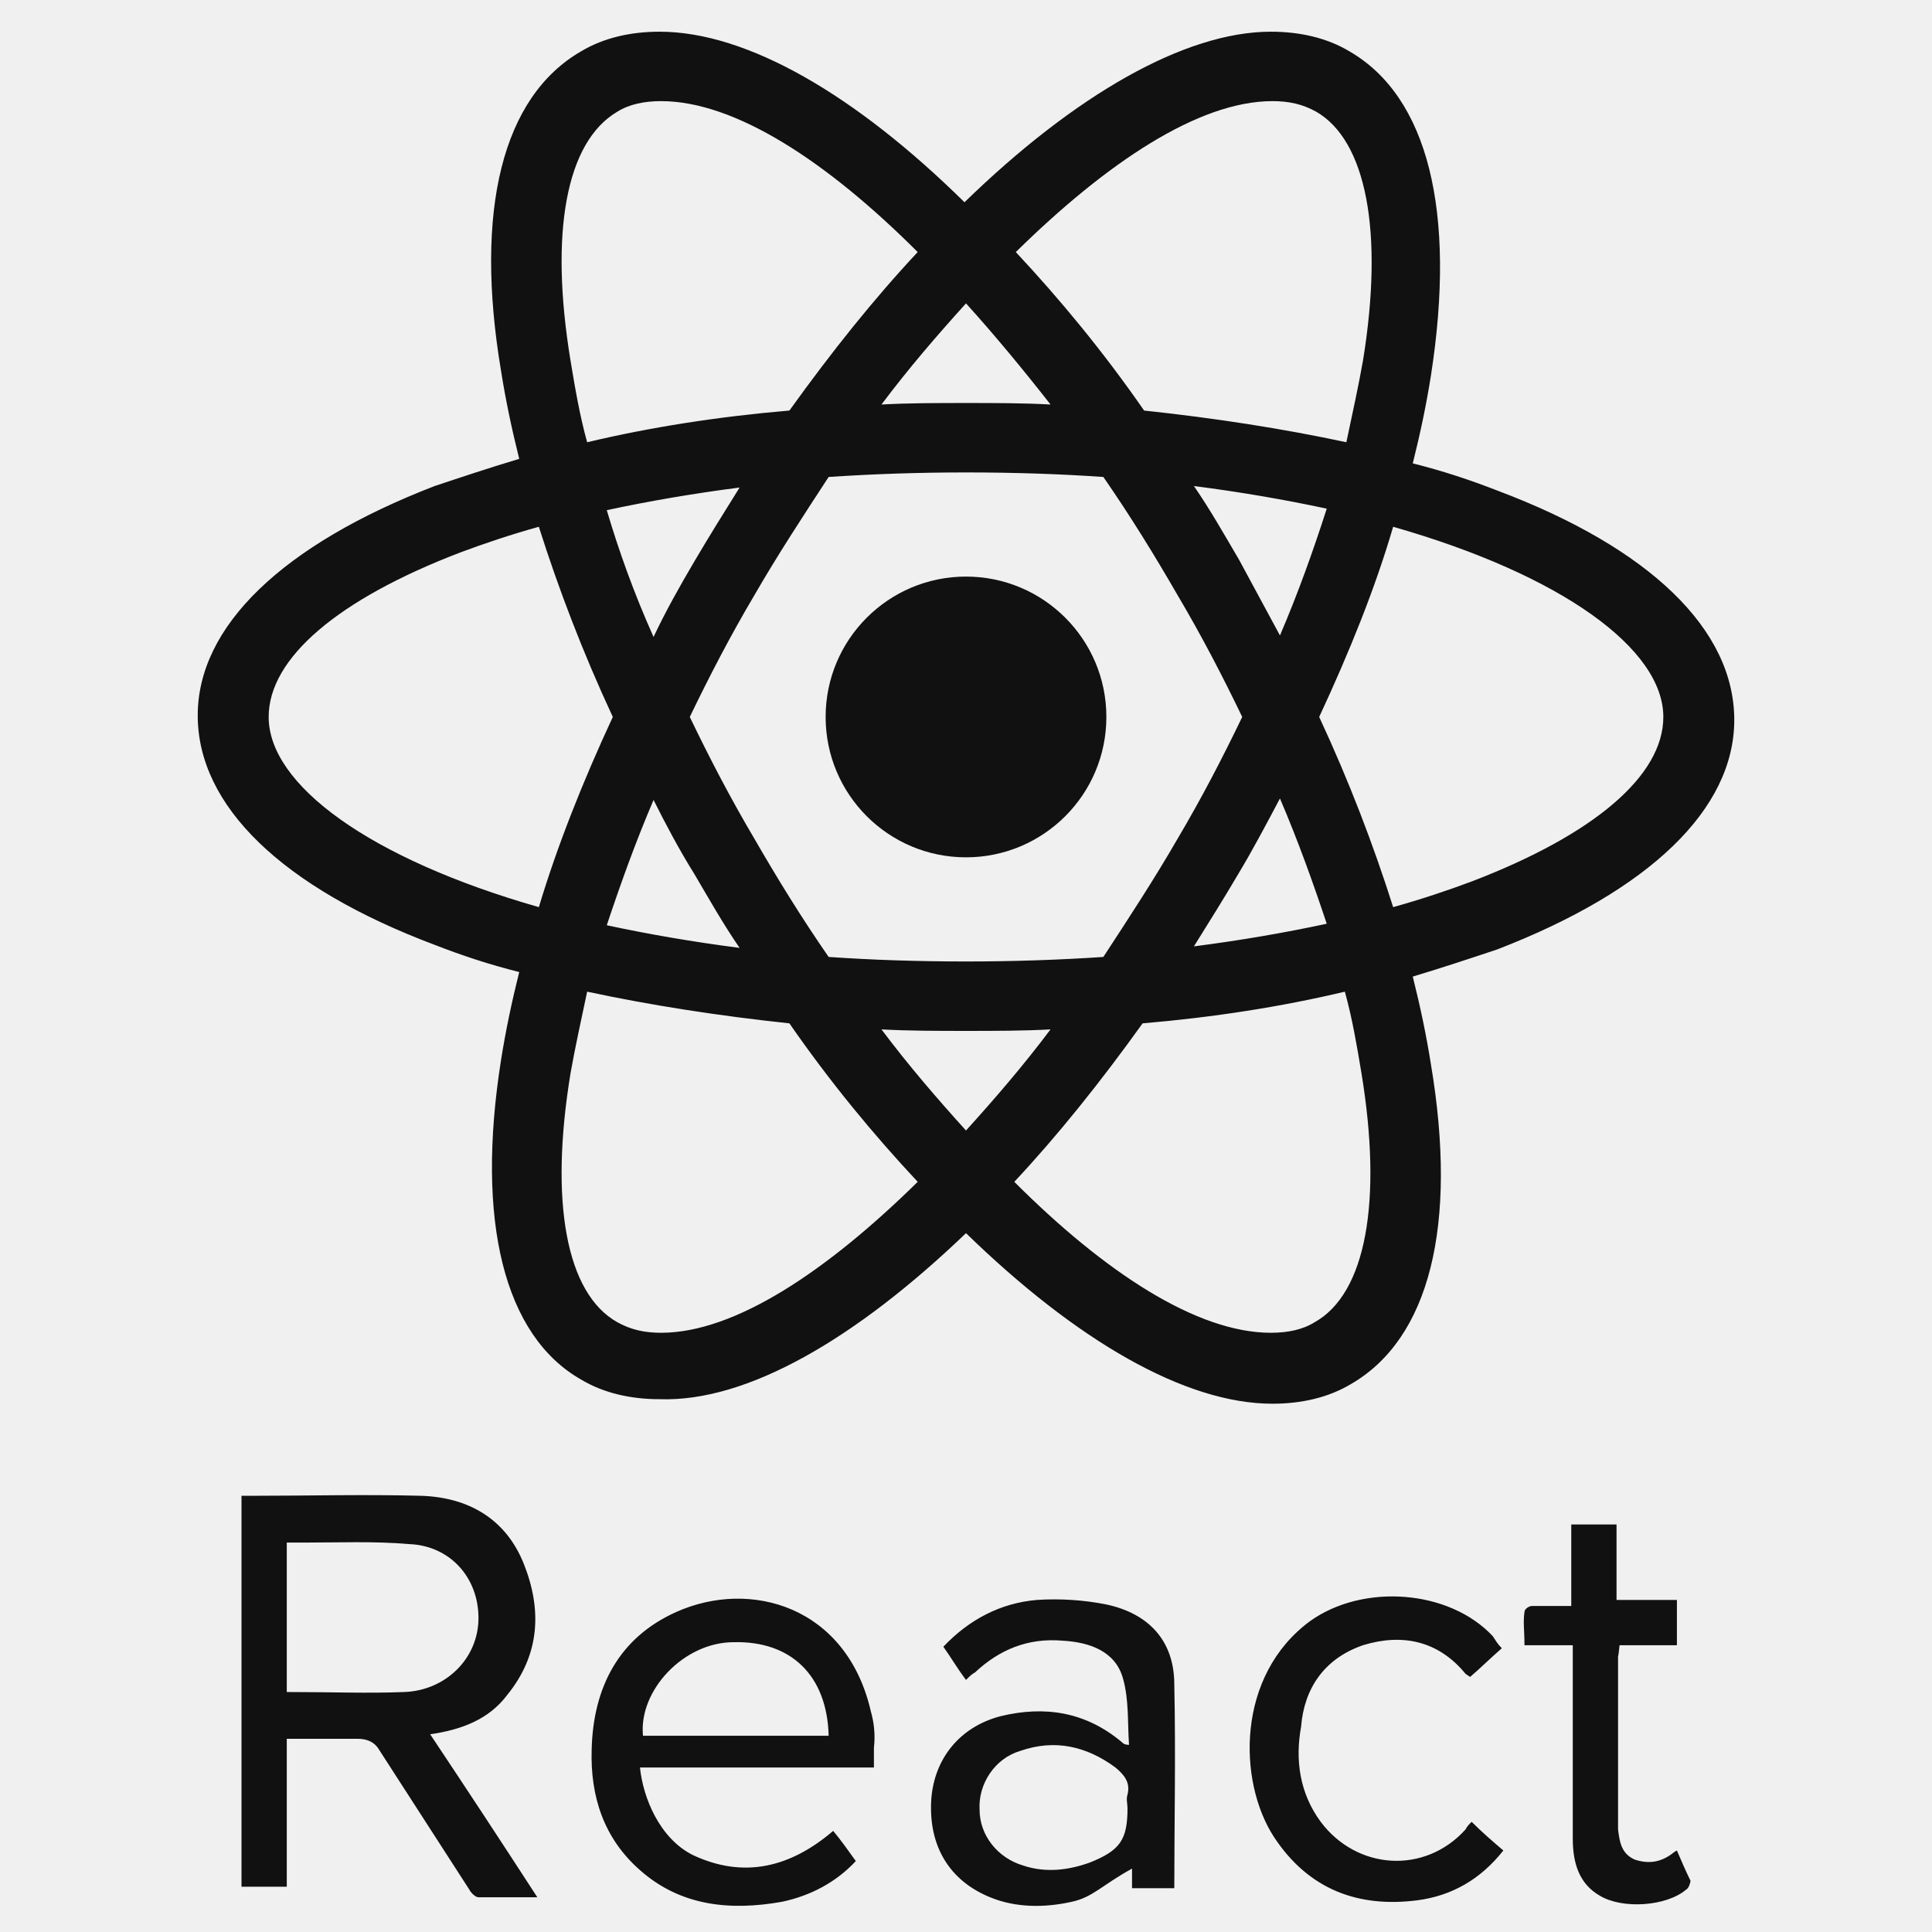
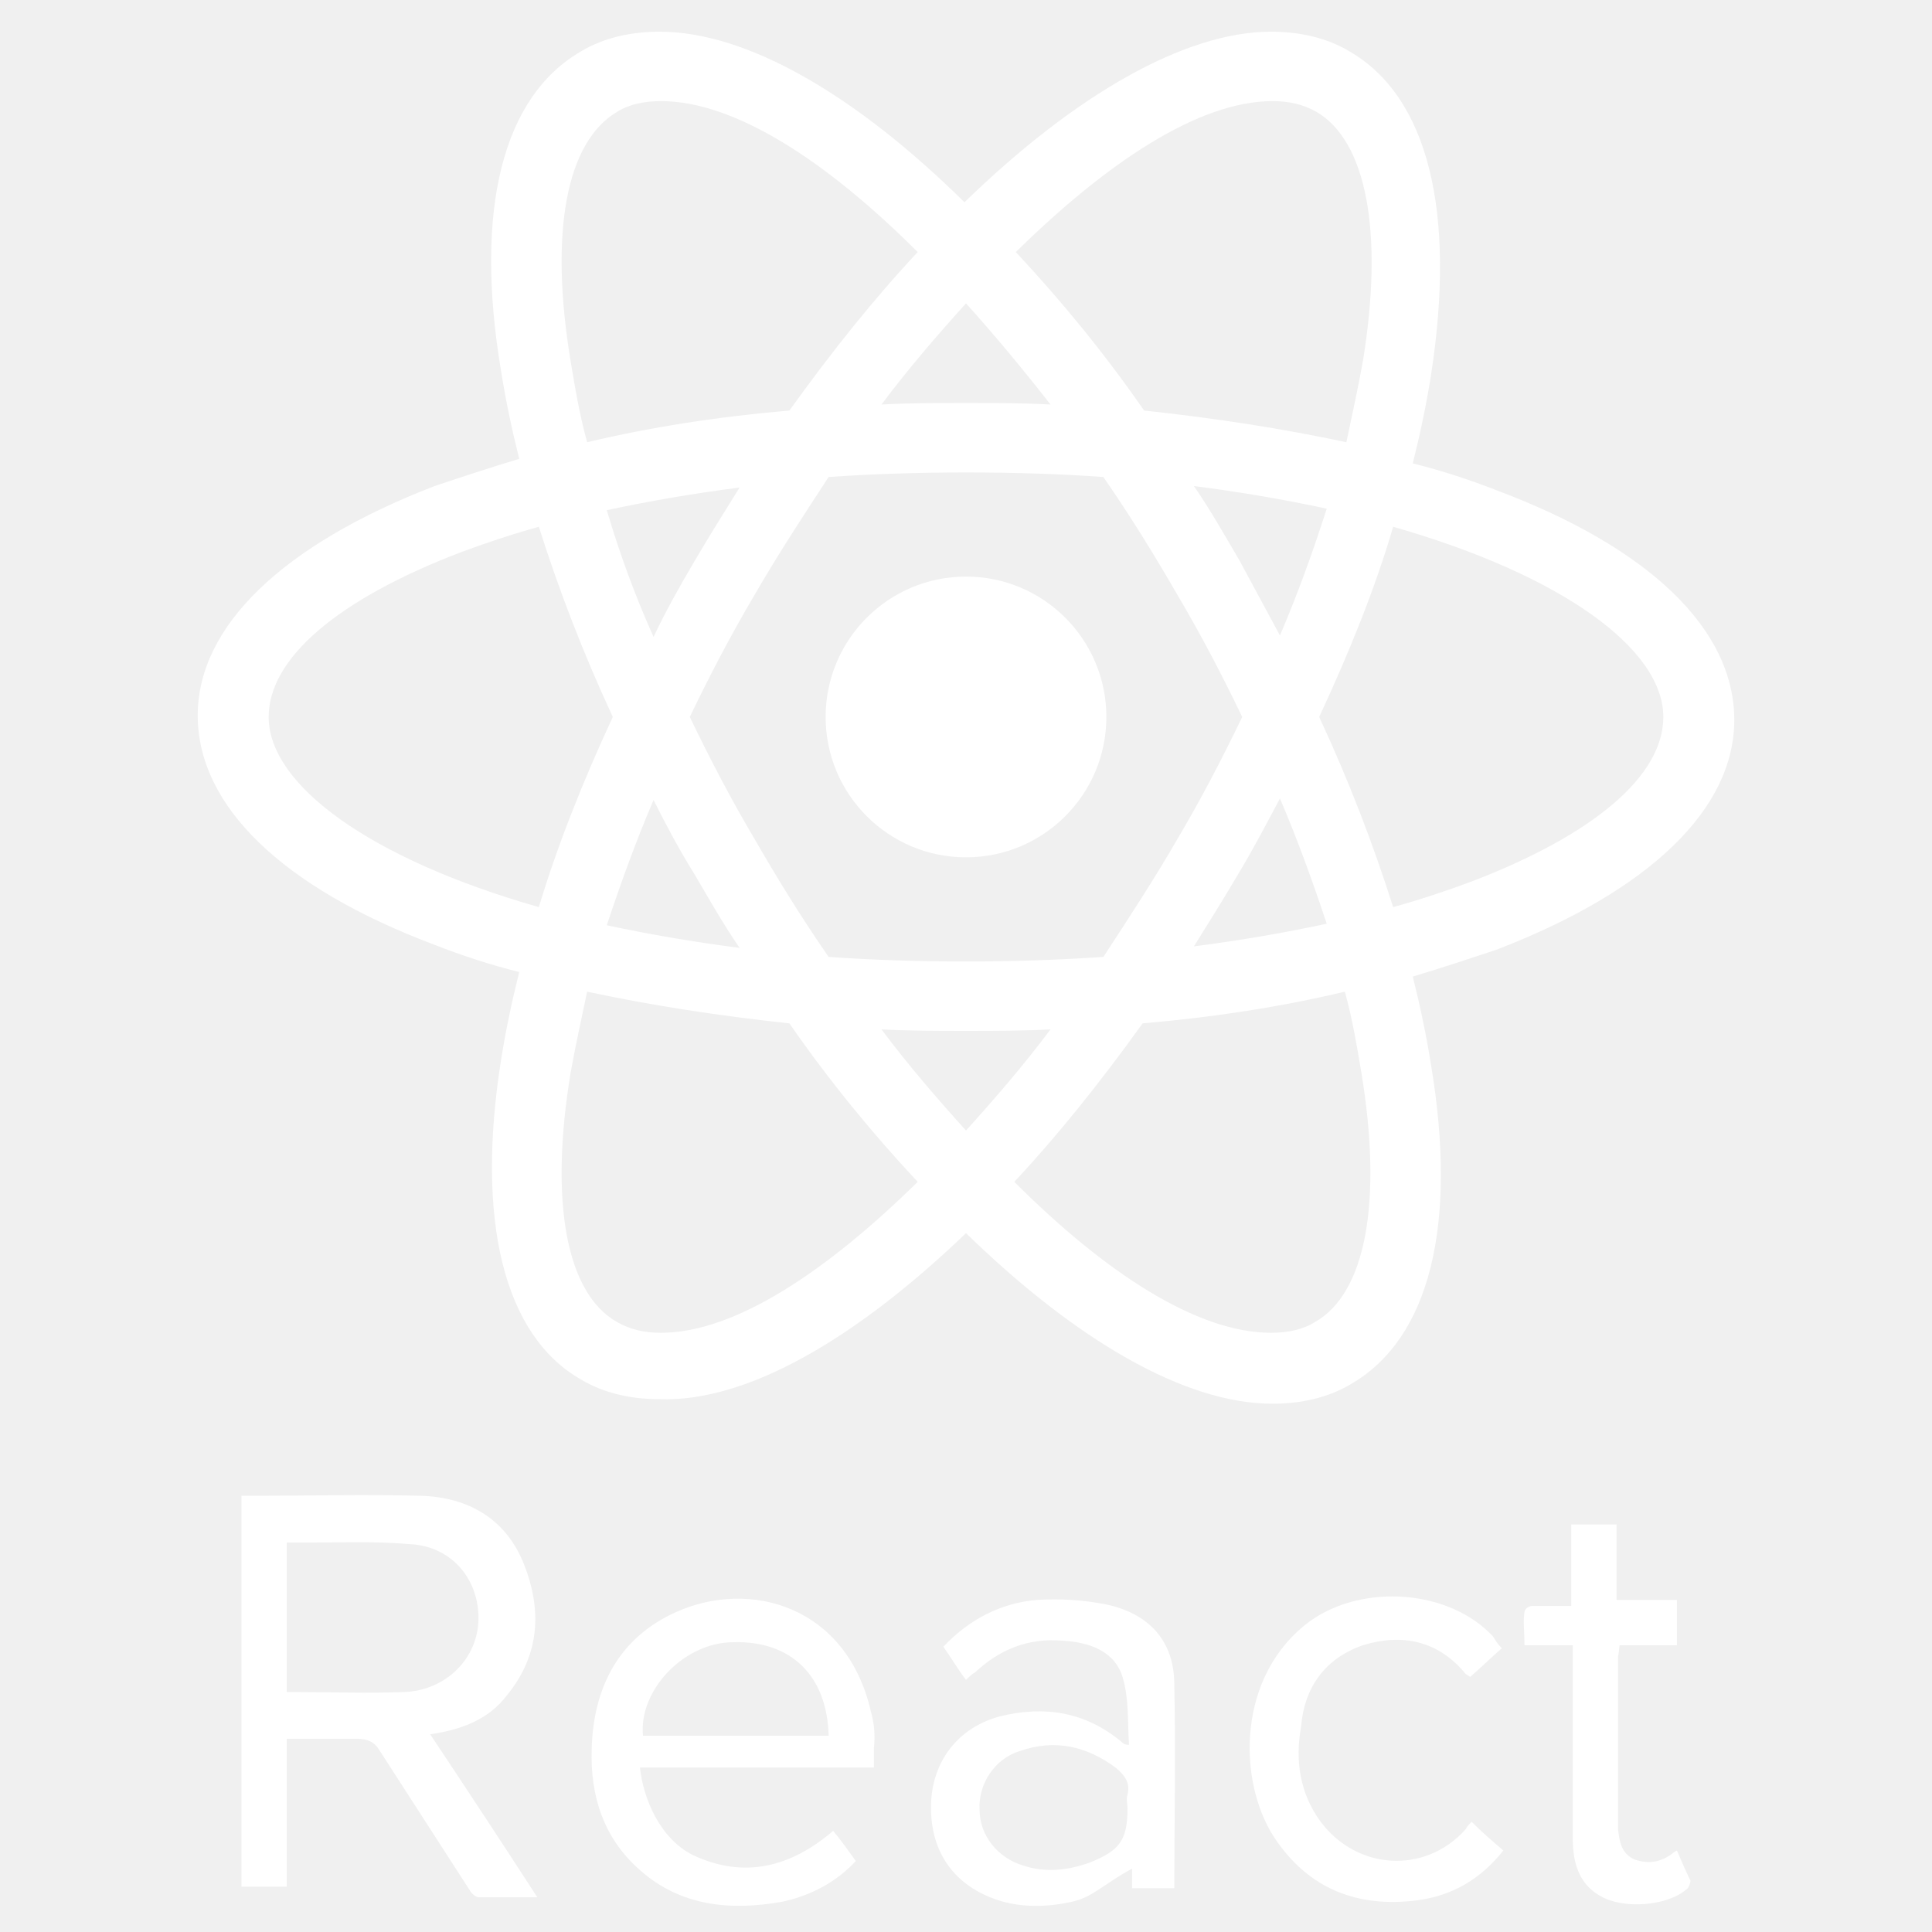
<svg xmlns="http://www.w3.org/2000/svg" width="128" height="128" viewBox="0 0 128 128">
-   <g fill="#111">
+   <g fill="#fff">
    <circle cx="64" cy="47.5" r="9.3" />
    <path d="M64 81.7C71.3 88.8 78.5 93 84.3 93c1.9 0 3.7-.4 5.2-1.3c5.2-3 7.1-10.5 5.3-21.2c-.3-1.9-.7-3.8-1.2-5.8c2-.6 3.8-1.2 5.6-1.8c10.1-3.9 15.7-9.3 15.7-15.2c0-6-5.6-11.4-15.7-15.2c-1.8-.7-3.6-1.3-5.6-1.8c.5-2 .9-3.9 1.2-5.8c1.7-10.9-.2-18.5-5.4-21.5c-1.5-.9-3.3-1.3-5.2-1.3c-5.7 0-13 4.2-20.3 11.3C56.7 6.3 49.5 2.1 43.7 2.1c-1.9 0-3.7.4-5.2 1.3c-5.2 3-7.1 10.5-5.3 21.2c.3 1.9.7 3.8 1.2 5.8c-2 .6-3.8 1.2-5.6 1.8c-10.1 3.9-15.7 9.3-15.7 15.2c0 6 5.6 11.4 15.7 15.2c1.8.7 3.6 1.3 5.6 1.8c-.5 2-.9 3.9-1.2 5.8c-1.7 10.7.2 18.3 5.3 21.2c1.5.9 3.3 1.3 5.2 1.3c5.8.2 13-4 20.3-11m-5.6-13.5c1.8.1 3.7.1 5.6.1s3.8 0 5.6-.1c-1.8 2.4-3.7 4.6-5.6 6.7c-1.9-2.1-3.8-4.3-5.6-6.7M46 57.9c1 1.7 1.9 3.3 3 4.9c-3.1-.4-6-.9-8.8-1.5c.9-2.7 1.9-5.5 3.1-8.3c.8 1.6 1.7 3.3 2.7 4.9m-5.8-24.1c2.8-.6 5.7-1.1 8.8-1.5c-1 1.6-2 3.2-3 4.9s-1.9 3.3-2.7 5c-1.3-2.9-2.3-5.7-3.1-8.4m5.5 13.7c1.3-2.7 2.7-5.4 4.3-8.1c1.5-2.6 3.2-5.2 4.9-7.8c3-.2 6-.3 9.1-.3c3.2 0 6.2.1 9.1.3c1.8 2.6 3.4 5.2 4.9 7.8c1.6 2.7 3 5.4 4.3 8.1c-1.3 2.7-2.7 5.4-4.3 8.1c-1.5 2.6-3.2 5.2-4.9 7.8c-3 .2-6 .3-9.1.3c-3.2 0-6.2-.1-9.1-.3c-1.8-2.6-3.4-5.2-4.9-7.8c-1.6-2.7-3-5.4-4.3-8.1m39.1-5.4l-2.7-5c-1-1.7-1.9-3.3-3-4.9c3.1.4 6 .9 8.8 1.5c-.9 2.8-1.9 5.6-3.1 8.4m0 10.8c1.2 2.8 2.2 5.6 3.1 8.3c-2.8.6-5.7 1.1-8.8 1.5c1-1.6 2-3.2 3-4.9c.9-1.5 1.8-3.2 2.7-4.9m2.3 34.7c-.8.5-1.8.7-2.9.7c-4.9 0-11-4-17-10c2.9-3.1 5.7-6.6 8.5-10.5c4.7-.4 9.2-1.1 13.4-2.1c.5 1.8.8 3.6 1.1 5.4c1.4 8.5.3 14.6-3.1 16.5m5.2-52.7c11.2 3.2 17.9 8.1 17.9 12.6c0 3.9-4.6 7.8-12.7 10.9c-1.6.6-3.4 1.2-5.2 1.7c-1.3-4.1-2.9-8.3-4.9-12.6c2-4.3 3.7-8.5 4.9-12.6m-8-28.2c1.1 0 2 .2 2.9.7c3.3 1.9 4.5 7.9 3.1 16.5c-.3 1.7-.7 3.5-1.1 5.4c-4.2-.9-8.7-1.6-13.4-2.1c-2.7-3.9-5.6-7.4-8.5-10.5c6-5.9 12.1-10 17-10M69.6 26.8c-1.8-.1-3.7-.1-5.6-.1s-3.8 0-5.6.1c1.8-2.4 3.7-4.6 5.6-6.7c1.9 2.1 3.8 4.4 5.6 6.7M40.9 7.4c.8-.5 1.8-.7 2.9-.7c4.9 0 11 4 17 10c-2.9 3.1-5.7 6.6-8.5 10.5c-4.7.4-9.2 1.1-13.4 2.1c-.5-1.8-.8-3.6-1.1-5.4c-1.4-8.5-.3-14.5 3.1-16.5m-5.2 52.7C24.5 56.9 17.8 52 17.8 47.5c0-3.9 4.6-7.8 12.7-10.9c1.6-.6 3.4-1.2 5.2-1.7c1.3 4.1 2.9 8.3 4.9 12.6c-2 4.3-3.7 8.6-4.9 12.6m2.1 11c.3-1.7.7-3.5 1.1-5.4c4.2.9 8.7 1.6 13.4 2.1c2.7 3.9 5.6 7.4 8.5 10.5c-6 5.9-12.1 10-17 10c-1.1 0-2-.2-2.9-.7c-3.4-1.9-4.5-8-3.1-16.5m-4.2 41.2c2.2-2.7 2.3-5.7 1.1-8.7s-3.7-4.4-6.8-4.5c-3.7-.1-7.5 0-11.2 0H16V125h3v-9.8h4.7c.6 0 1.1.2 1.4.7l6 9.3c.1.2.4.5.6.5h3.9c-2.4-3.7-4.7-7.2-7.1-10.8c2.1-.3 3.9-1 5.1-2.6m-14.6-.2v-9.9h1.1c2.3 0 4.7-.1 7 .1c2.7.1 4.6 2.2 4.6 4.9s-2.2 4.8-4.9 4.9c-2.4.1-4.8 0-7.8 0m38.7 1.3c-1.6-7-8-8.8-12.9-6.6c-3.8 1.7-5.5 5-5.6 9.1c-.1 3.1.8 5.9 3.2 8c2.7 2.4 6 2.7 9.4 2.1c1.9-.4 3.6-1.3 4.9-2.7c-.5-.7-1-1.4-1.5-2c-2.8 2.4-5.9 3.2-9.3 1.6c-2.2-1.1-3.3-3.8-3.5-5.8h15.5v-1.3c.1-.9 0-1.7-.2-2.4M42.6 115c-.3-3 2.7-6.2 6-6.2c3.8-.1 6.2 2.2 6.3 6.2zm30.7-8.7c-1.5-.3-3.1-.4-4.6-.3c-2.4.2-4.5 1.3-6.2 3.1c.5.7.9 1.4 1.5 2.2c.2-.2.4-.4.6-.5c1.6-1.5 3.5-2.3 5.8-2.1c1.8.1 3.5.7 4 2.5c.4 1.4.3 2.9.4 4.4c-.3 0-.4-.1-.5-.2c-2.4-2-5.1-2.4-8-1.7c-2.7.7-4.4 2.8-4.6 5.5c-.2 3.1 1.2 5.4 3.9 6.5c1.7.7 3.6.7 5.4.3c1.4-.3 2-1.1 4-2.2v1.3h2.8c0-4 .1-8.9 0-13.5c0-2.9-1.7-4.7-4.5-5.3m1.4 12.6c-.1.3 0 .6 0 .9c0 2.1-.5 2.8-2.5 3.6c-1.4.5-2.9.7-4.4.2c-1.7-.5-2.9-2-2.9-3.7c-.1-1.7 1-3.4 2.7-3.9c2.3-.8 4.4-.3 6.3 1.1c.6.5 1 1 .8 1.8m15.6-9.9c2.6-.8 5-.3 6.8 1.9l.3.2c.7-.6 1.3-1.2 2.1-1.9c-.3-.3-.4-.5-.6-.8c-2.9-3.1-8.6-3.5-12.1-1c-4.9 3.6-4.8 10.6-2.4 14.3c2.3 3.5 5.6 4.7 9.5 4.2q3.45-.45 5.7-3.3c-.7-.6-1.4-1.2-2.1-1.9c-.2.2-.3.3-.4.5c-2.7 3-7.2 2.7-9.6-.5c-1.4-1.9-1.7-4.1-1.3-6.3c.2-2.5 1.5-4.5 4.1-5.4m20.8 13.6c-.2.1-.3.2-.3.2c-.8.6-1.6.7-2.5.4c-.9-.4-1-1.2-1.1-2v-11.4c0-.2 0 .2.1-.8h3.8v-3h-4v-5h-3v5.4h-2.6c-.2 0-.5.2-.5.4c-.1.7 0 1.2 0 2.2h3.2v12.8c0 1.6.4 3 1.8 3.8c1.5.9 4.4.7 5.7-.4c.2-.1.3-.5.3-.6c-.3-.6-.6-1.3-.9-2" />
  </g>
</svg>
